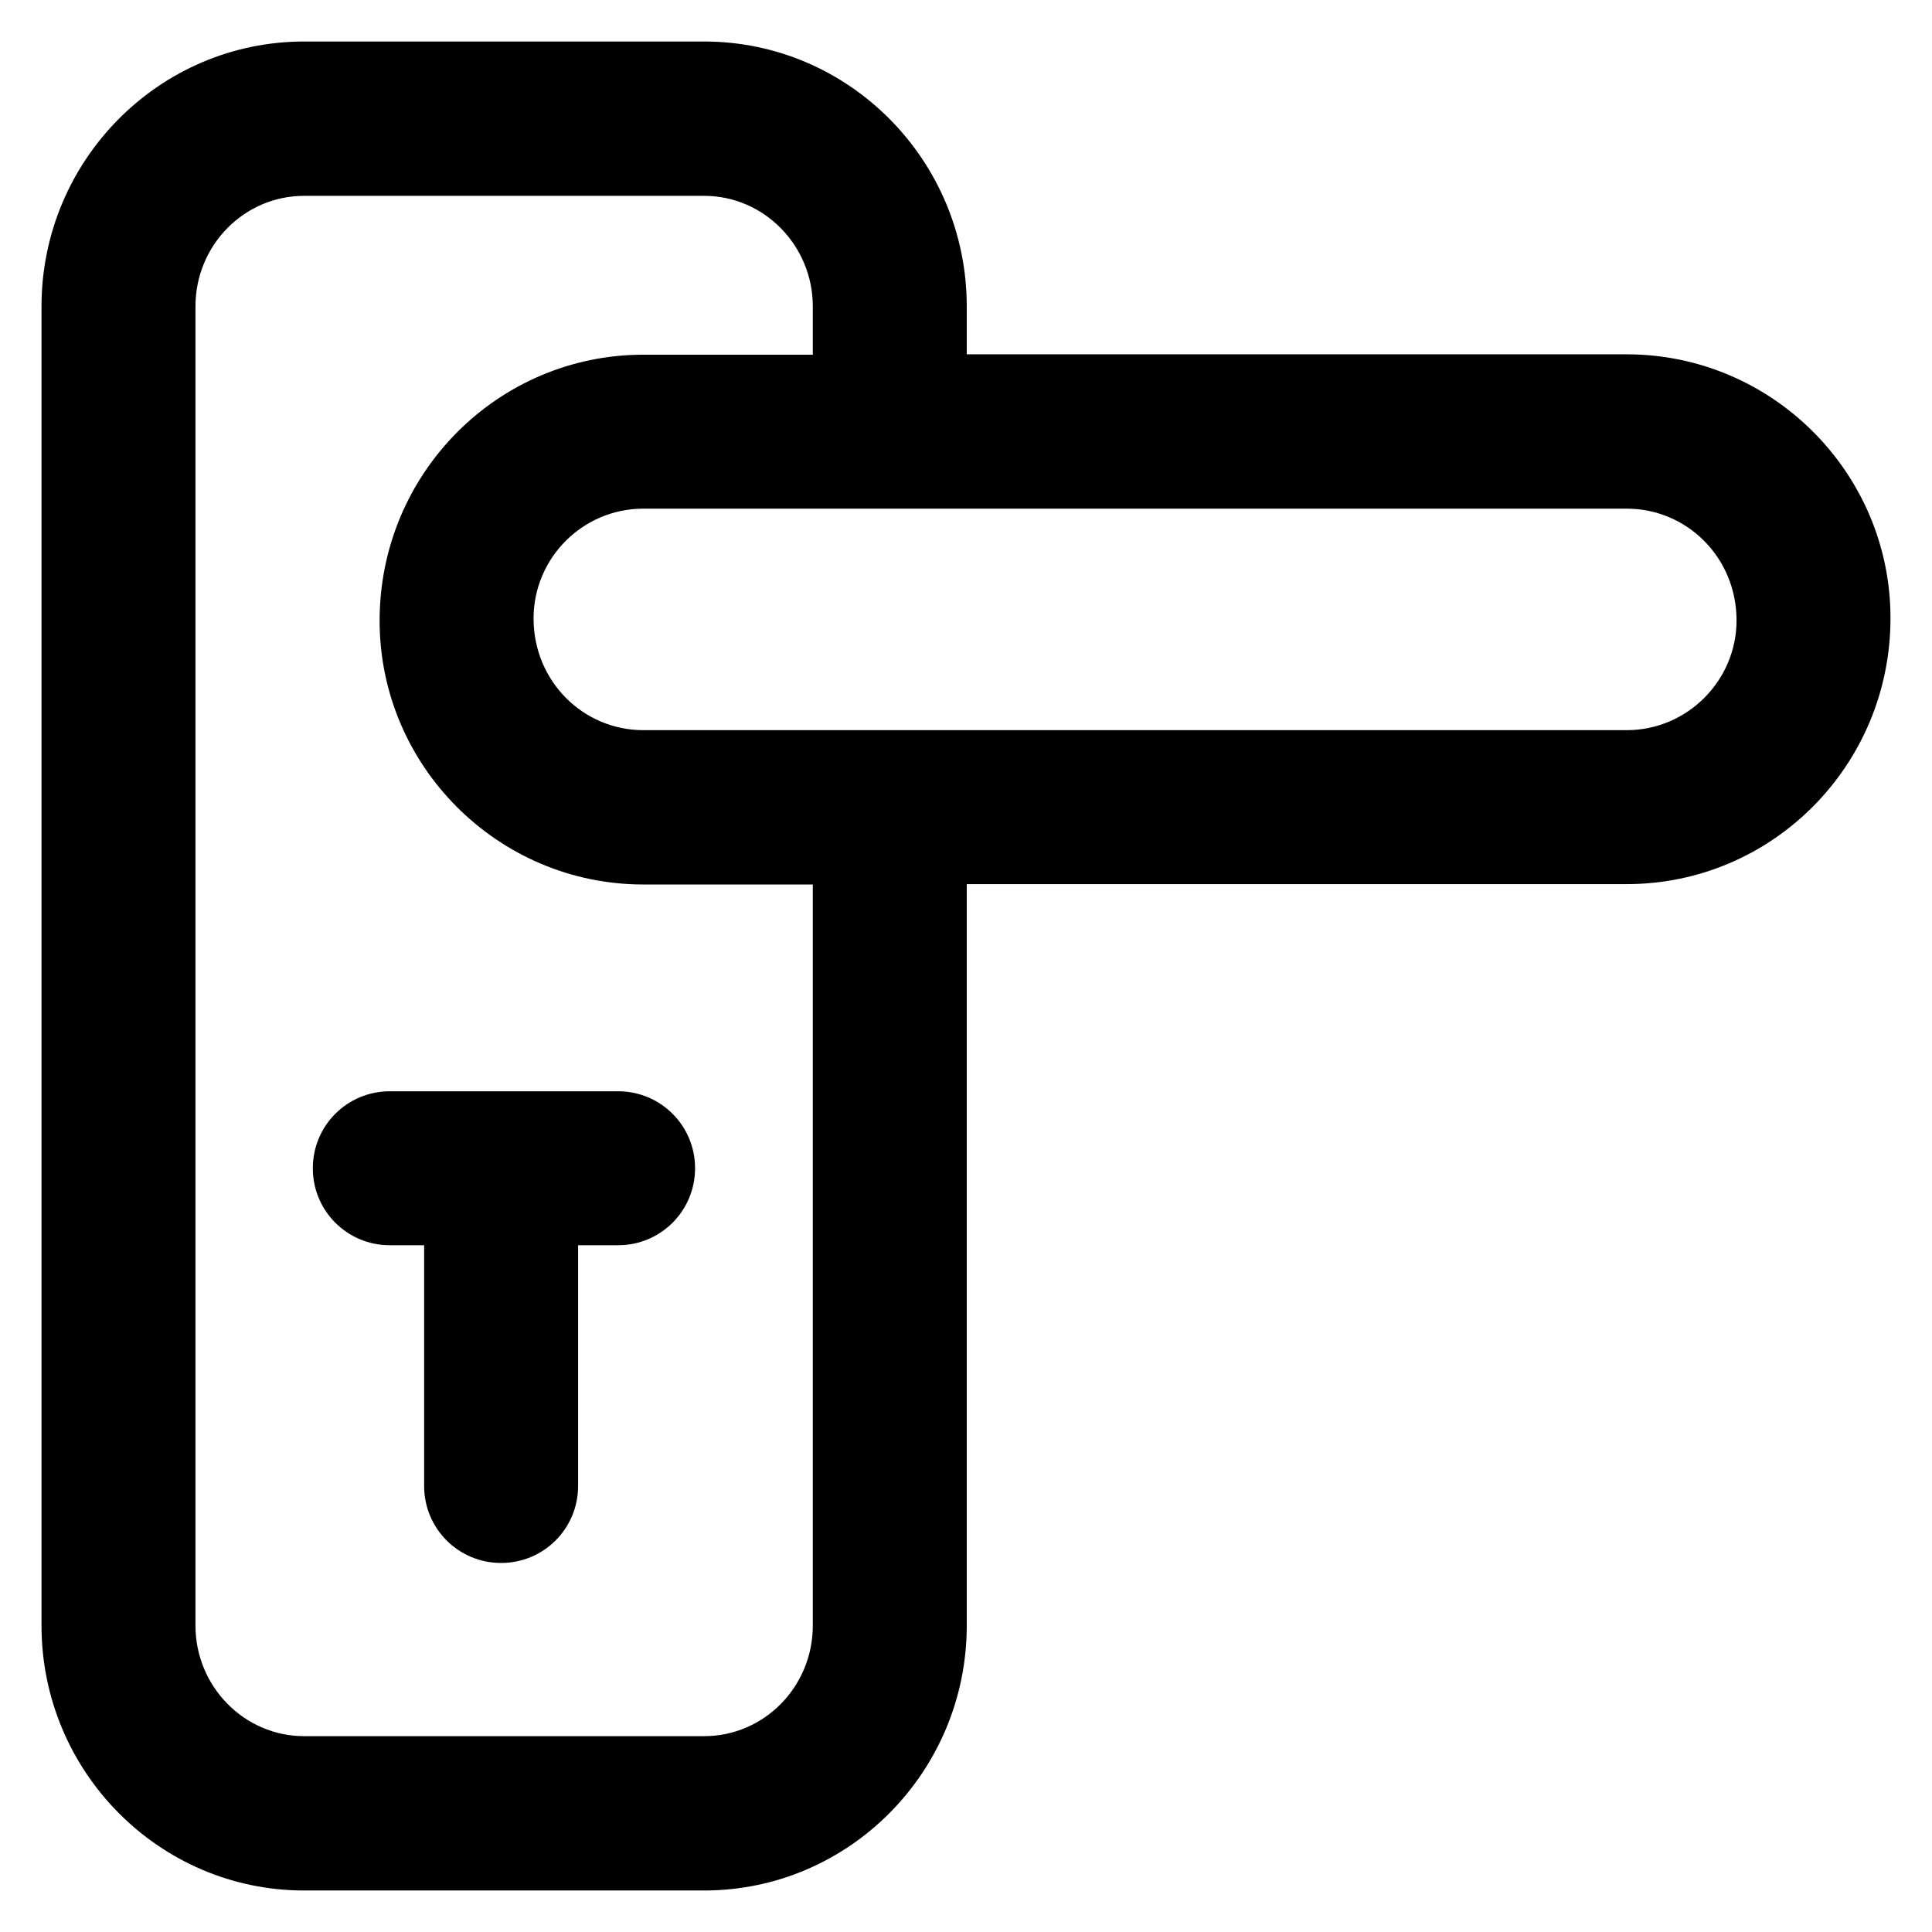
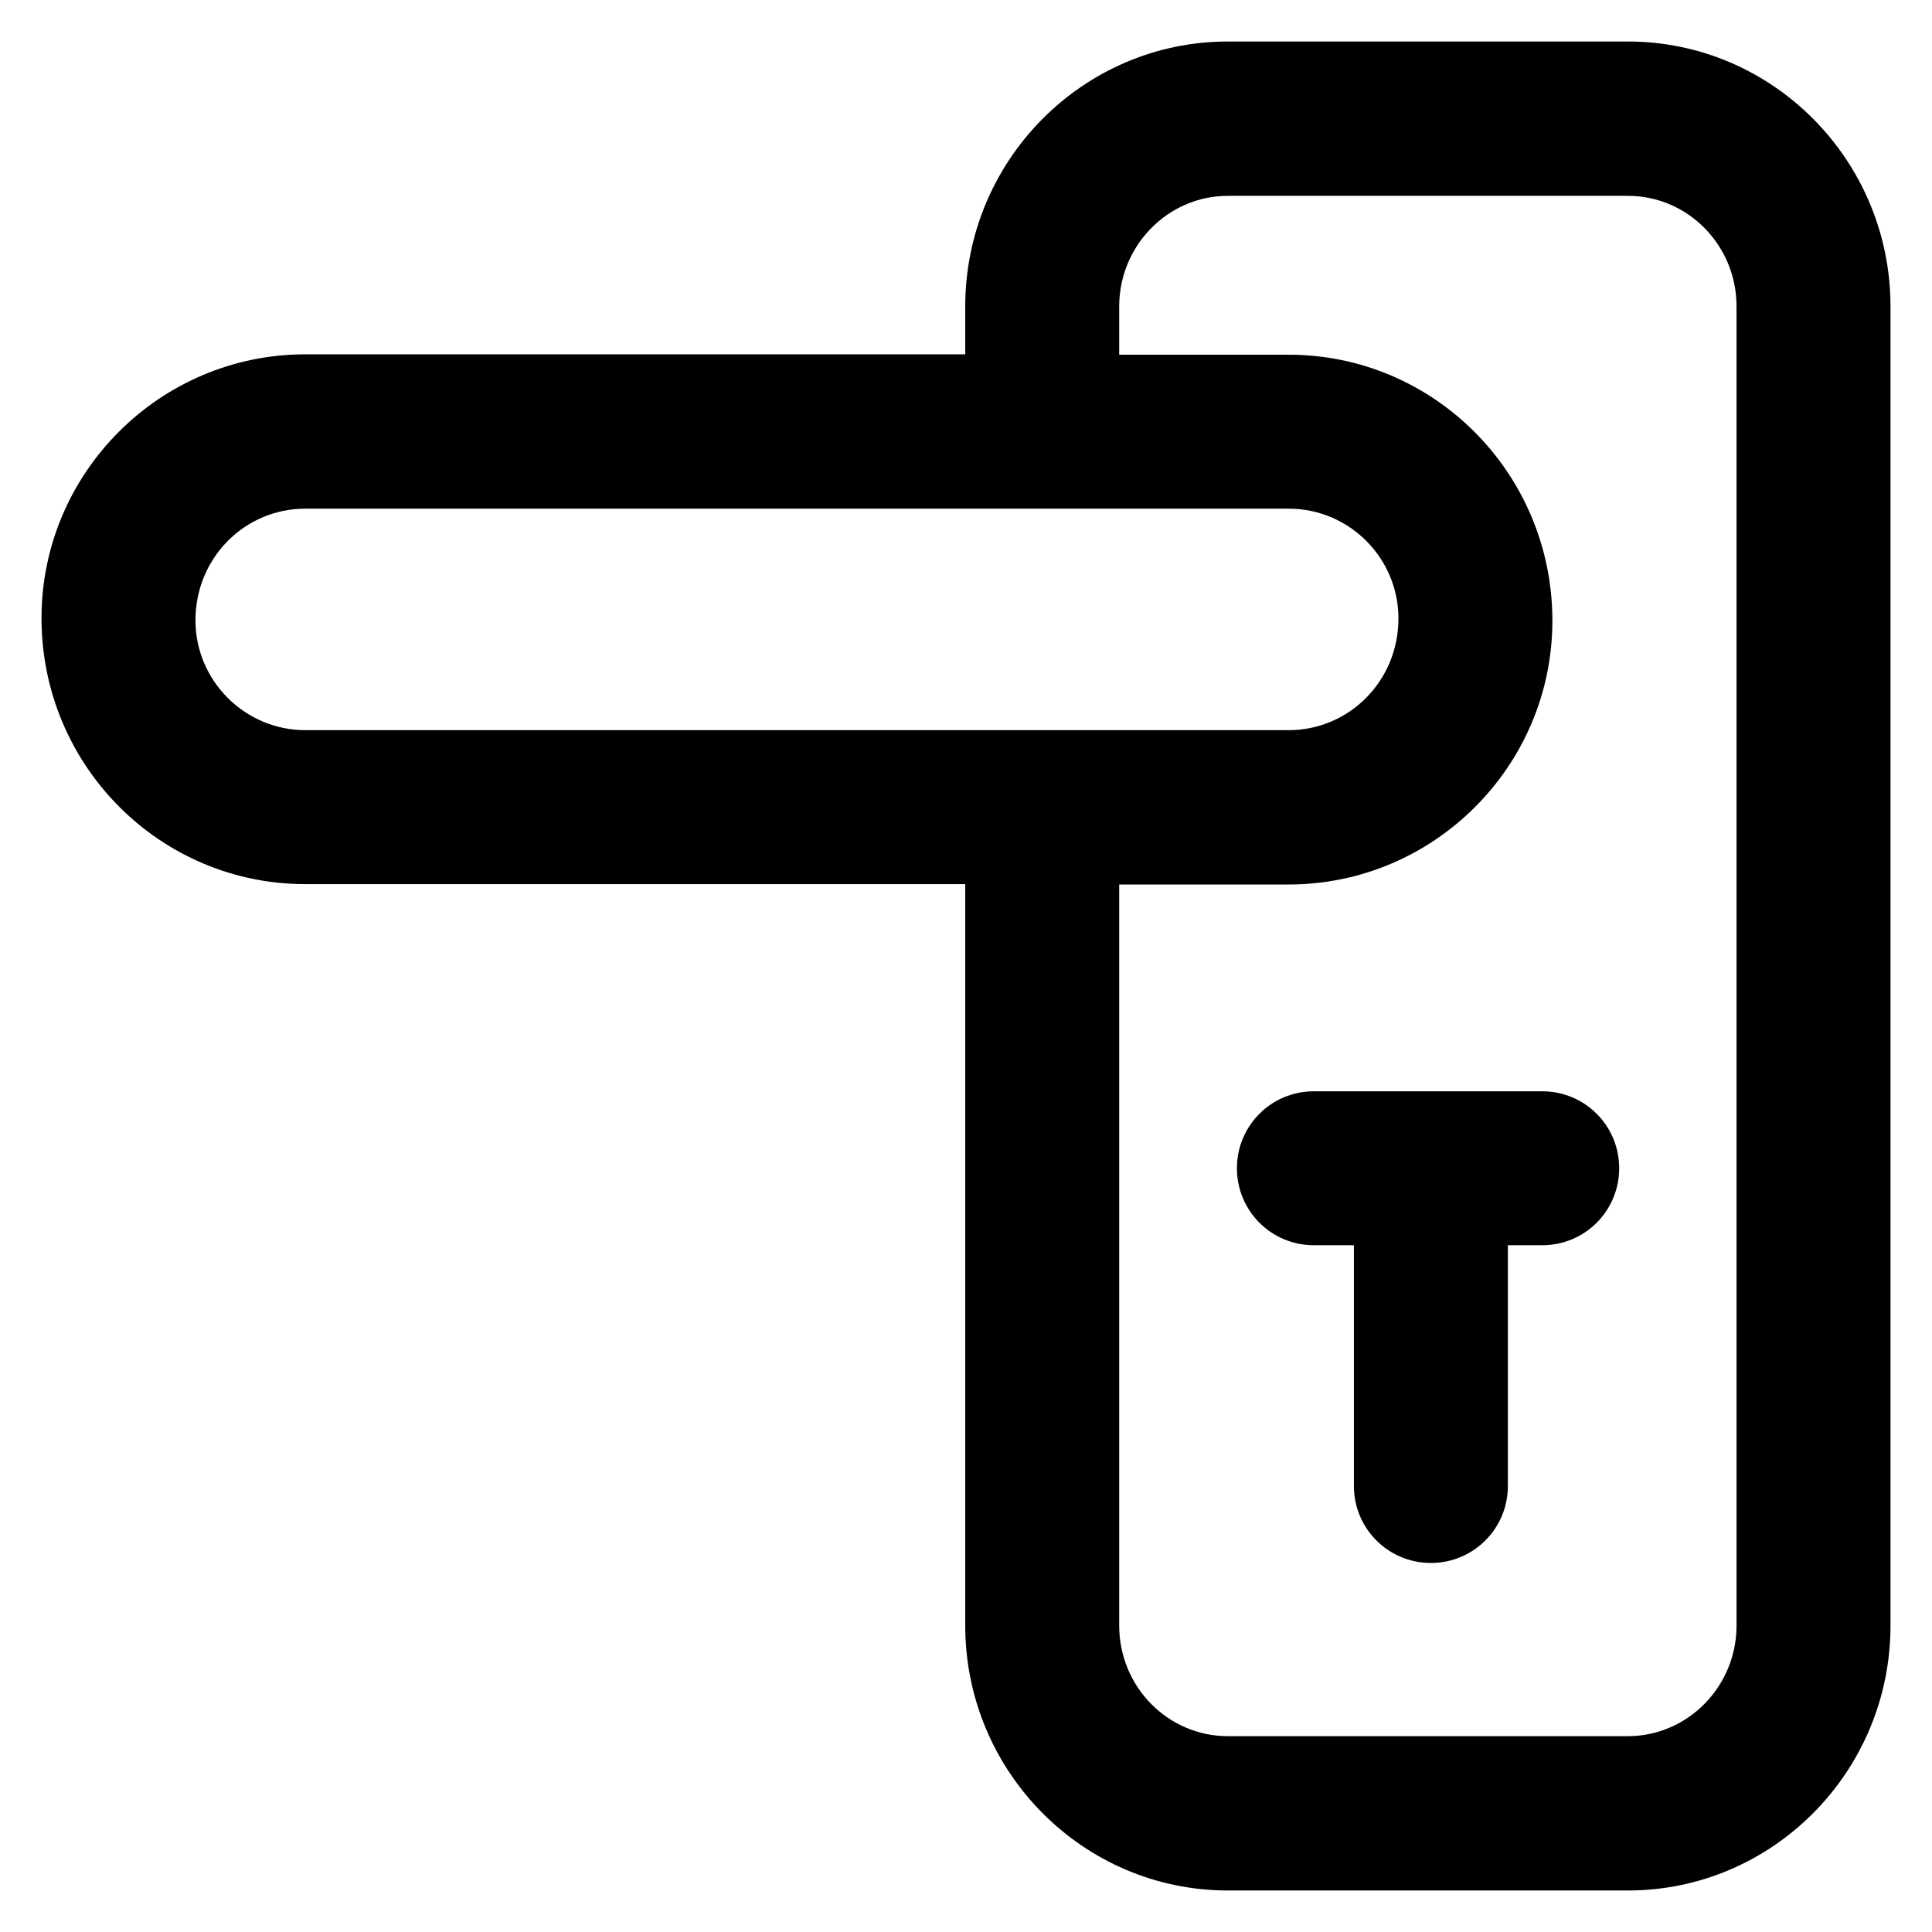
- <svg xmlns="http://www.w3.org/2000/svg" version="1.1" viewBox="0 0 512 512" enable-background="new 0 0 512 512">
-   <g>
-     <g>
-       <path d="m431.1,93.9h-174.9v-12.7c0-38.7-31.2-70.2-69.6-70.2h-106c-38.4,0-69.6,31.5-69.6,70.2v349.6c0,38.7 31.2,70.2 69.6,70.2h106c38.4,0 69.6-31.5 69.6-70.2v-196.5h174.9c38.5,0 69.9-31.4 69.9-70.5 0-38.5-31.4-69.9-69.9-69.9zm-215.7,336.9c0,16.2-12.9,29.3-28.8,29.3h-106c-15.9,0-28.8-13.2-28.8-29.3v-349.6c0-16.2 12.9-29.3 28.8-29.3h106c15.9,0 28.8,13.2 28.8,29.3v12.8h-44.9c-38.5,0-69.9,31.4-69.9,70.5 0,38.5 31.4,69.9 69.9,69.9h44.9v196.4zm215.7-237.3h-260.6c-16,0-29.1-13-29.1-29.6 0-16 13-29.1 29.1-29.1h260.6c16,0 29.1,13 29.1,29.6-5.68434e-14,16-13.1,29.1-29.1,29.1z" />
-       <path d="m103.3,289.2c-11.3,0-20.4,9.1-20.4,20.4 0,11.3 9.1,20.4 20.4,20.4h9.1v63.8c0,11.3 9.1,20.4 20.4,20.4s20.4-9.1 20.4-20.4v-63.8h10.6c11.3,0 20.4-9.1 20.4-20.4 0-11.3-9.1-20.4-20.4-20.4h-60.5z" />
+ <svg xmlns="http://www.w3.org/2000/svg" version="1.1" viewBox="0 0 512 512" enable-background="new 0 0 512 512" id="svg10">
+   <defs id="defs14" />
+   <g id="g8" transform="matrix(-1,0,0,1,512,0)">
+     <g id="g6">
+       <path d="M 431.1,93.9 H 256.2 V 81.2 C 256.2,42.5 225,11 186.6,11 H 80.6 C 42.2,11 11,42.5 11,81.2 v 349.6 c 0,38.7 31.2,70.2 69.6,70.2 h 106 c 38.4,0 69.6,-31.5 69.6,-70.2 V 234.3 h 174.9 c 38.5,0 69.9,-31.4 69.9,-70.5 0,-38.5 -31.4,-69.9 -69.9,-69.9 z M 215.4,430.8 c 0,16.2 -12.9,29.3 -28.8,29.3 h -106 c -15.9,0 -28.8,-13.2 -28.8,-29.3 V 81.2 C 51.8,65 64.7,51.9 80.6,51.9 h 106 c 15.9,0 28.8,13.2 28.8,29.3 V 94 h -44.9 c -38.5,0 -69.9,31.4 -69.9,70.5 0,38.5 31.4,69.9 69.9,69.9 h 44.9 z M 431.1,193.5 H 170.5 c -16,0 -29.1,-13 -29.1,-29.6 0,-16 13,-29.1 29.1,-29.1 h 260.6 c 16,0 29.1,13 29.1,29.6 0,16 -13.1,29.1 -29.1,29.1 z" id="path2" />
+       <path d="m 103.3,289.2 c -11.3,0 -20.4,9.1 -20.4,20.4 0,11.3 9.1,20.4 20.4,20.4 h 9.1 v 63.8 c 0,11.3 9.1,20.4 20.4,20.4 11.3,0 20.4,-9.1 20.4,-20.4 V 330 h 10.6 c 11.3,0 20.4,-9.1 20.4,-20.4 0,-11.3 -9.1,-20.4 -20.4,-20.4 z" id="path4" />
    </g>
  </g>
</svg>
